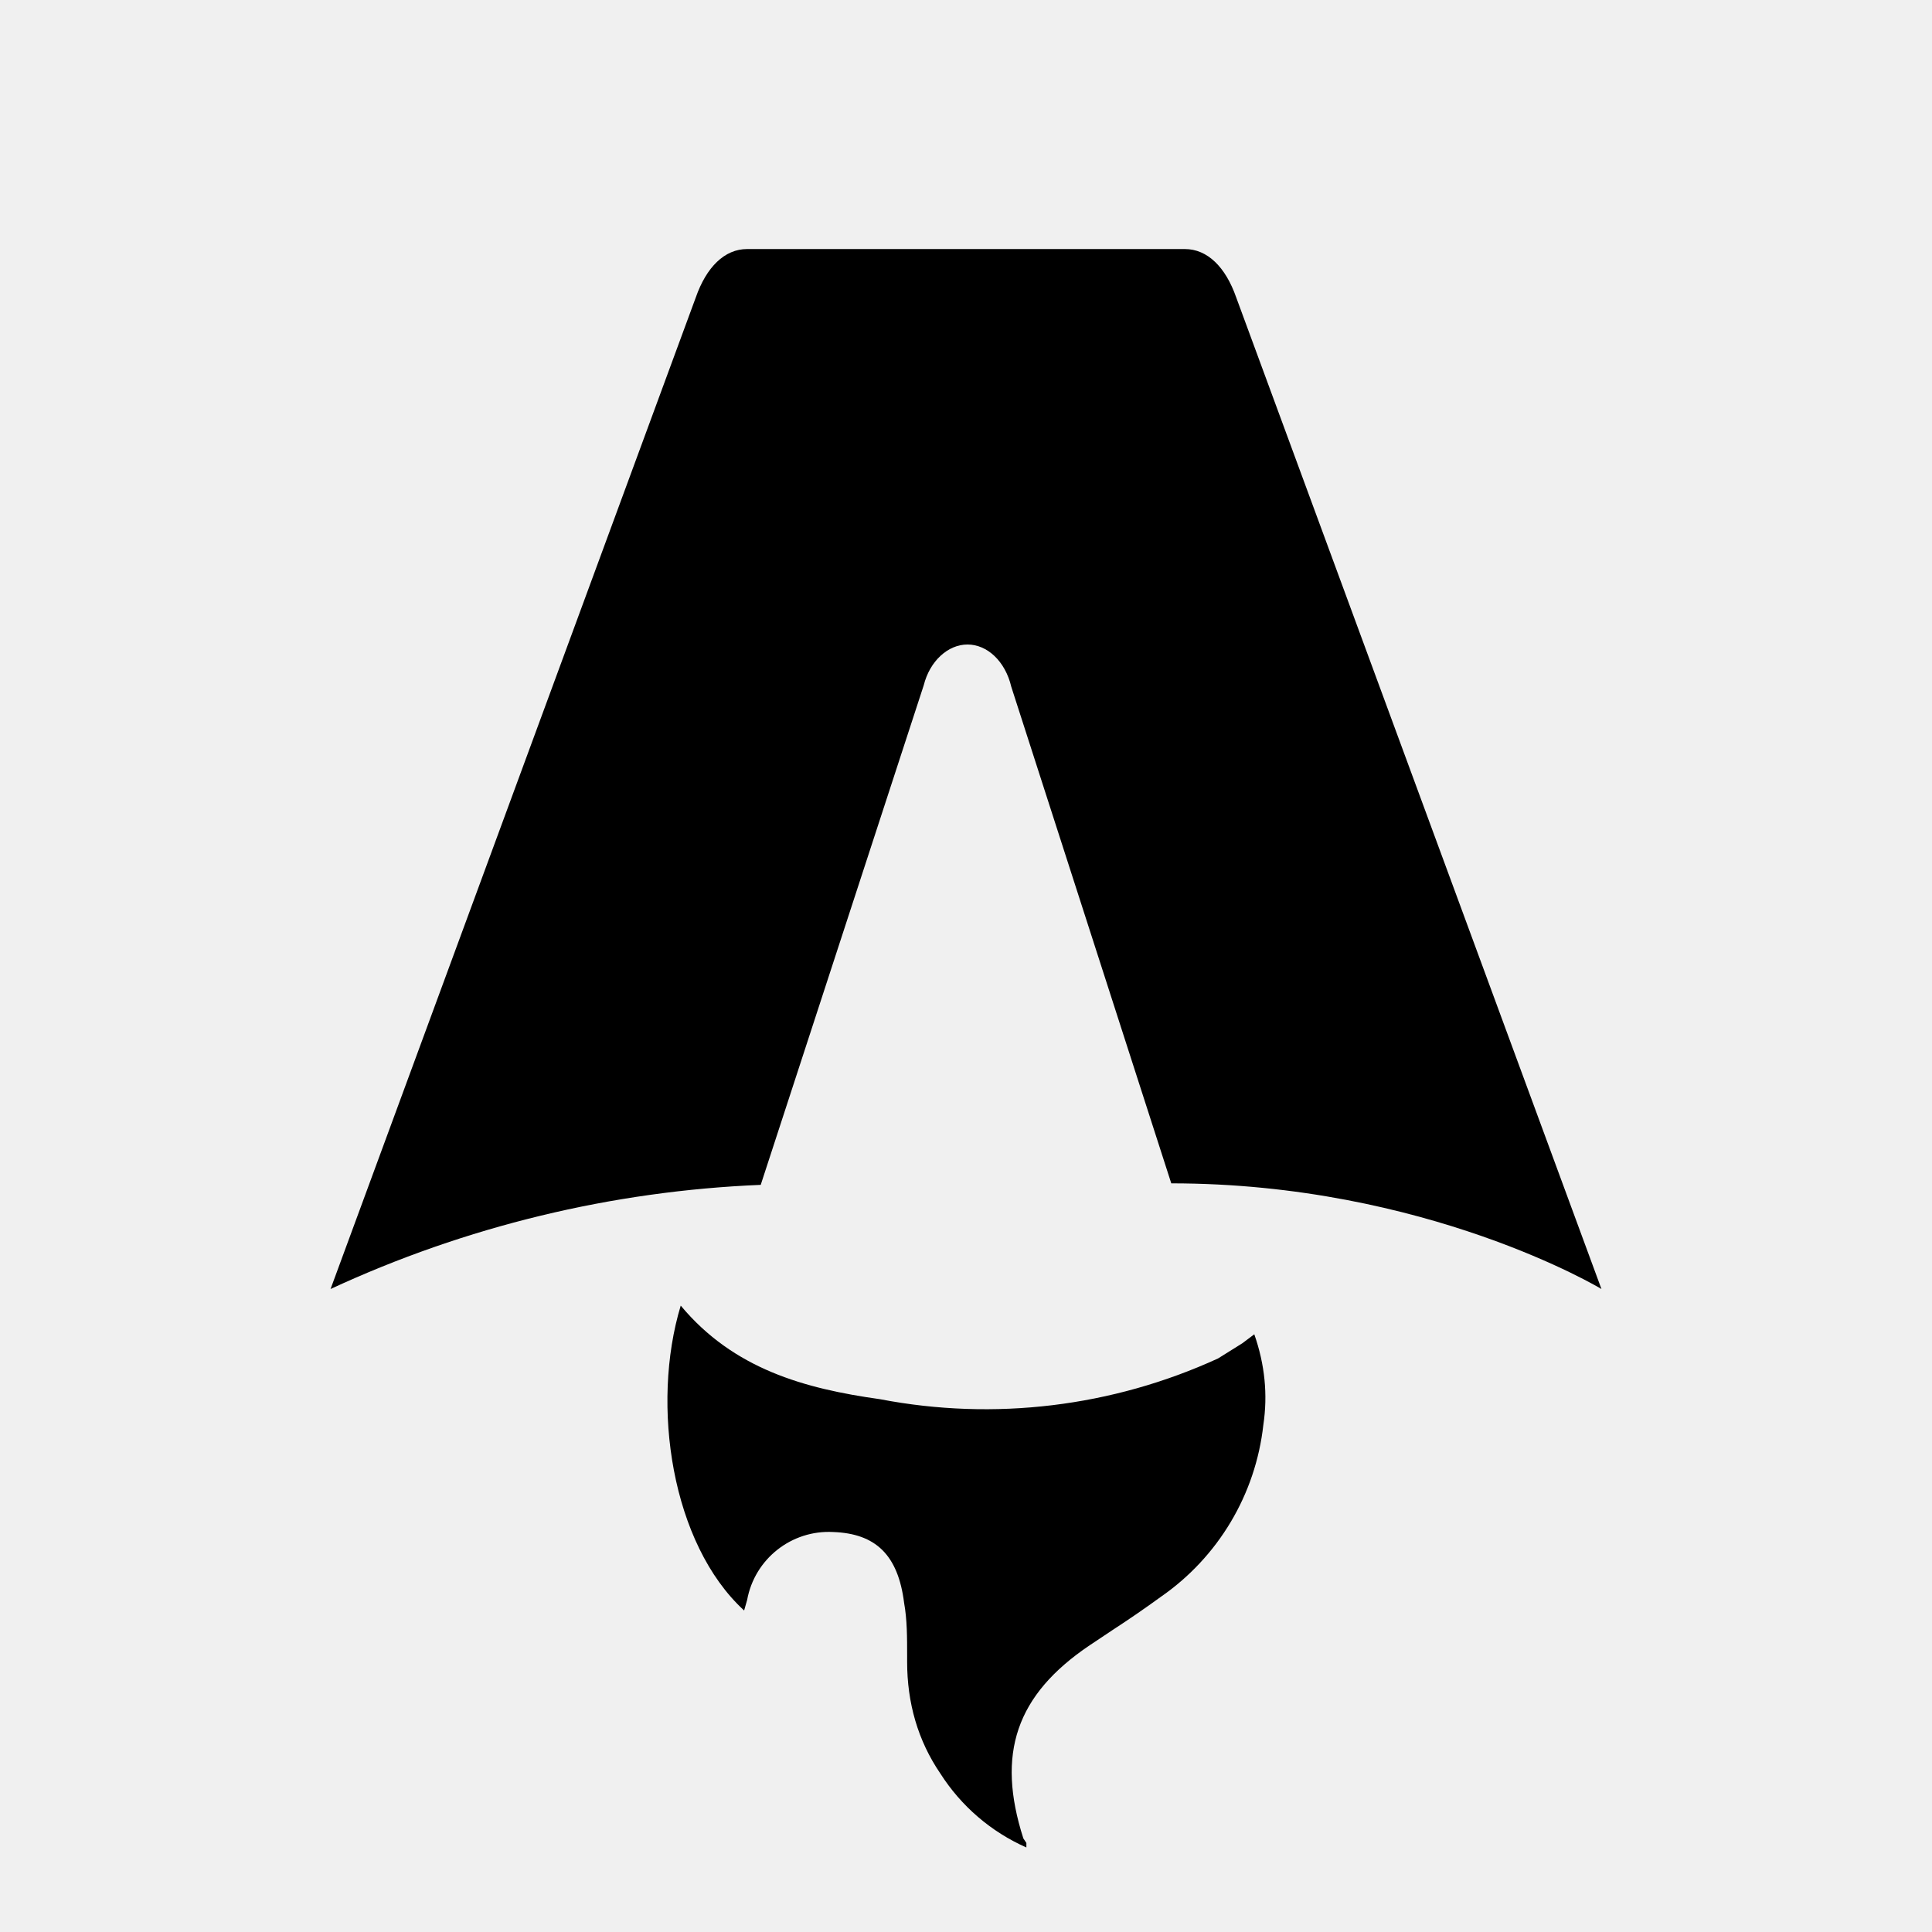
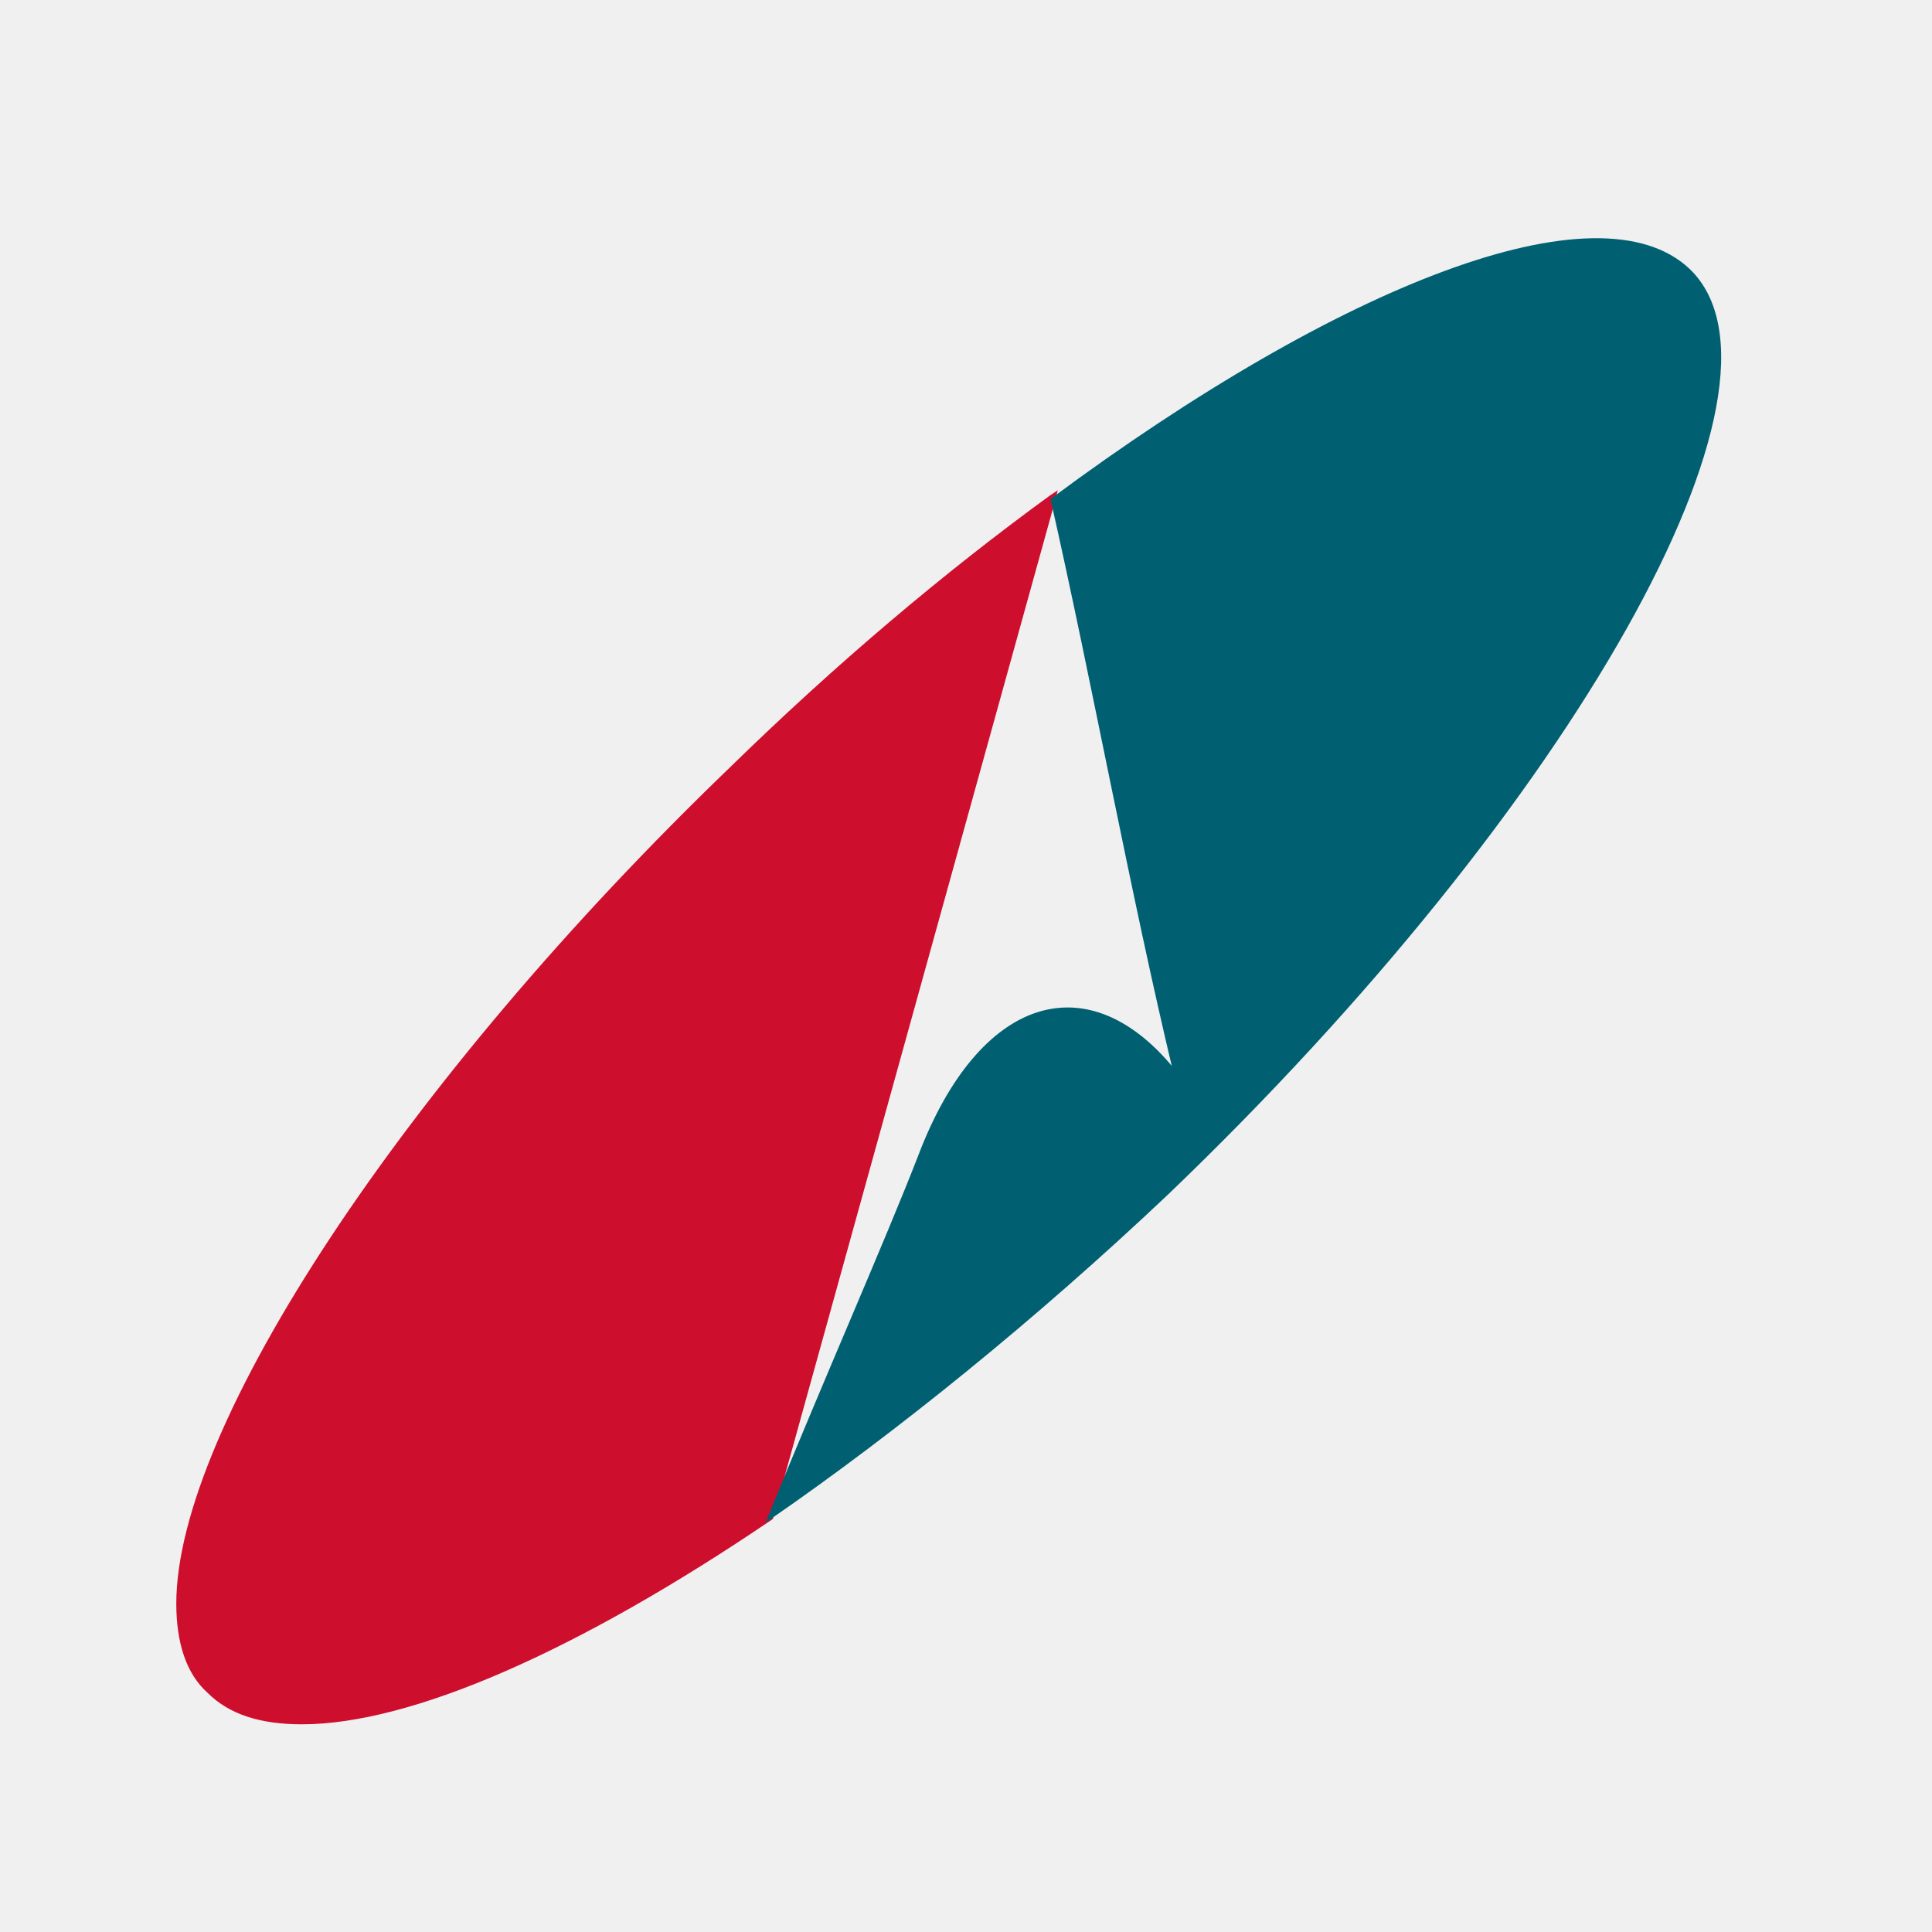
- <svg xmlns="http://www.w3.org/2000/svg" fill="none" viewBox="0 0 128 128">
-   <path d="M50.4 78.5a75.1 75.1 0 0 0-28.5 6.9l24.2-65.7c.7-2 1.9-3.2 3.4-3.2h29c1.5 0 2.7 1.2 3.4 3.2l24.2 65.7s-11.6-7-28.5-7L67 45.5c-.4-1.7-1.6-2.8-2.9-2.8-1.3 0-2.5 1.1-2.9 2.7L50.4 78.5Zm-1.1 28.2Zm-4.2-20.2c-2 6.6-.6 15.8 4.2 20.2a17.5 17.5 0 0 1 .2-.7 5.5 5.5 0 0 1 5.7-4.5c2.8.1 4.3 1.5 4.7 4.7.2 1.1.2 2.3.2 3.5v.4c0 2.7.7 5.2 2.2 7.4a13 13 0 0 0 5.7 4.9v-.3l-.2-.3c-1.8-5.6-.5-9.5 4.4-12.8l1.5-1a73 73 0 0 0 3.2-2.2 16 16 0 0 0 6.8-11.4c.3-2 .1-4-.6-6l-.8.6-1.6 1a37 37 0 0 1-22.4 2.7c-5-.7-9.7-2-13.2-6.2Z" />
-   <style>
-         path { fill: #000; }
-         @media (prefers-color-scheme: dark) {
-             path { fill: #FFF; }
-         }
-     </style>
+ <svg version="1.1" x="0px" y="0px" viewBox="0 0 80 80" style="enable-background:new 0 0 80 80;" xml:space="preserve">
+   <style type="text/css">
+ 	.st0{fill:#CE0E2D;}
+ 	.st1{fill:#006072;}
+ 	.st2{fill:none;stroke:#006072;stroke-width:0.182;}
+ </style>
+   <g>
+     <path class="st0" d="M43.5,20.5c-4.4,3.2-8.9,7-13.3,11.3C16.7,44.8,7.3,59.1,7.3,66.4c0,1.6,0.4,2.9,1.3,3.7   c0.9,0.9,2.2,1.3,3.9,1.3c4.5,0,11.4-3,19.5-8.5l0,0l11.7-42.2l0.1-0.4L43.5,20.5z" />
+     <path class="st1" d="M31.9,62.8c2.4-5.9,4.8-11.3,6.2-14.9c2.5-6.6,7-8,10.6-3.4c-1.8-7.5-3.4-16.3-5.1-23.8   c12-8.9,22.6-13,26.3-9.5c4.9,4.7-4.7,22-21.6,38.2C42.8,54.6,37.1,59.2,31.9,62.8" />
+     <path class="st2" d="M31.9,62.8c2.4-5.9,4.8-11.3,6.2-14.9c2.5-6.6,7-8,10.6-3.4c-1.8-7.5-3.4-16.3-5.1-23.8   c12-8.9,22.6-13,26.3-9.5c4.9,4.7-4.7,22-21.6,38.2C42.8,54.6,37.1,59.2,31.9,62.8z" />
+   </g>
</svg>
